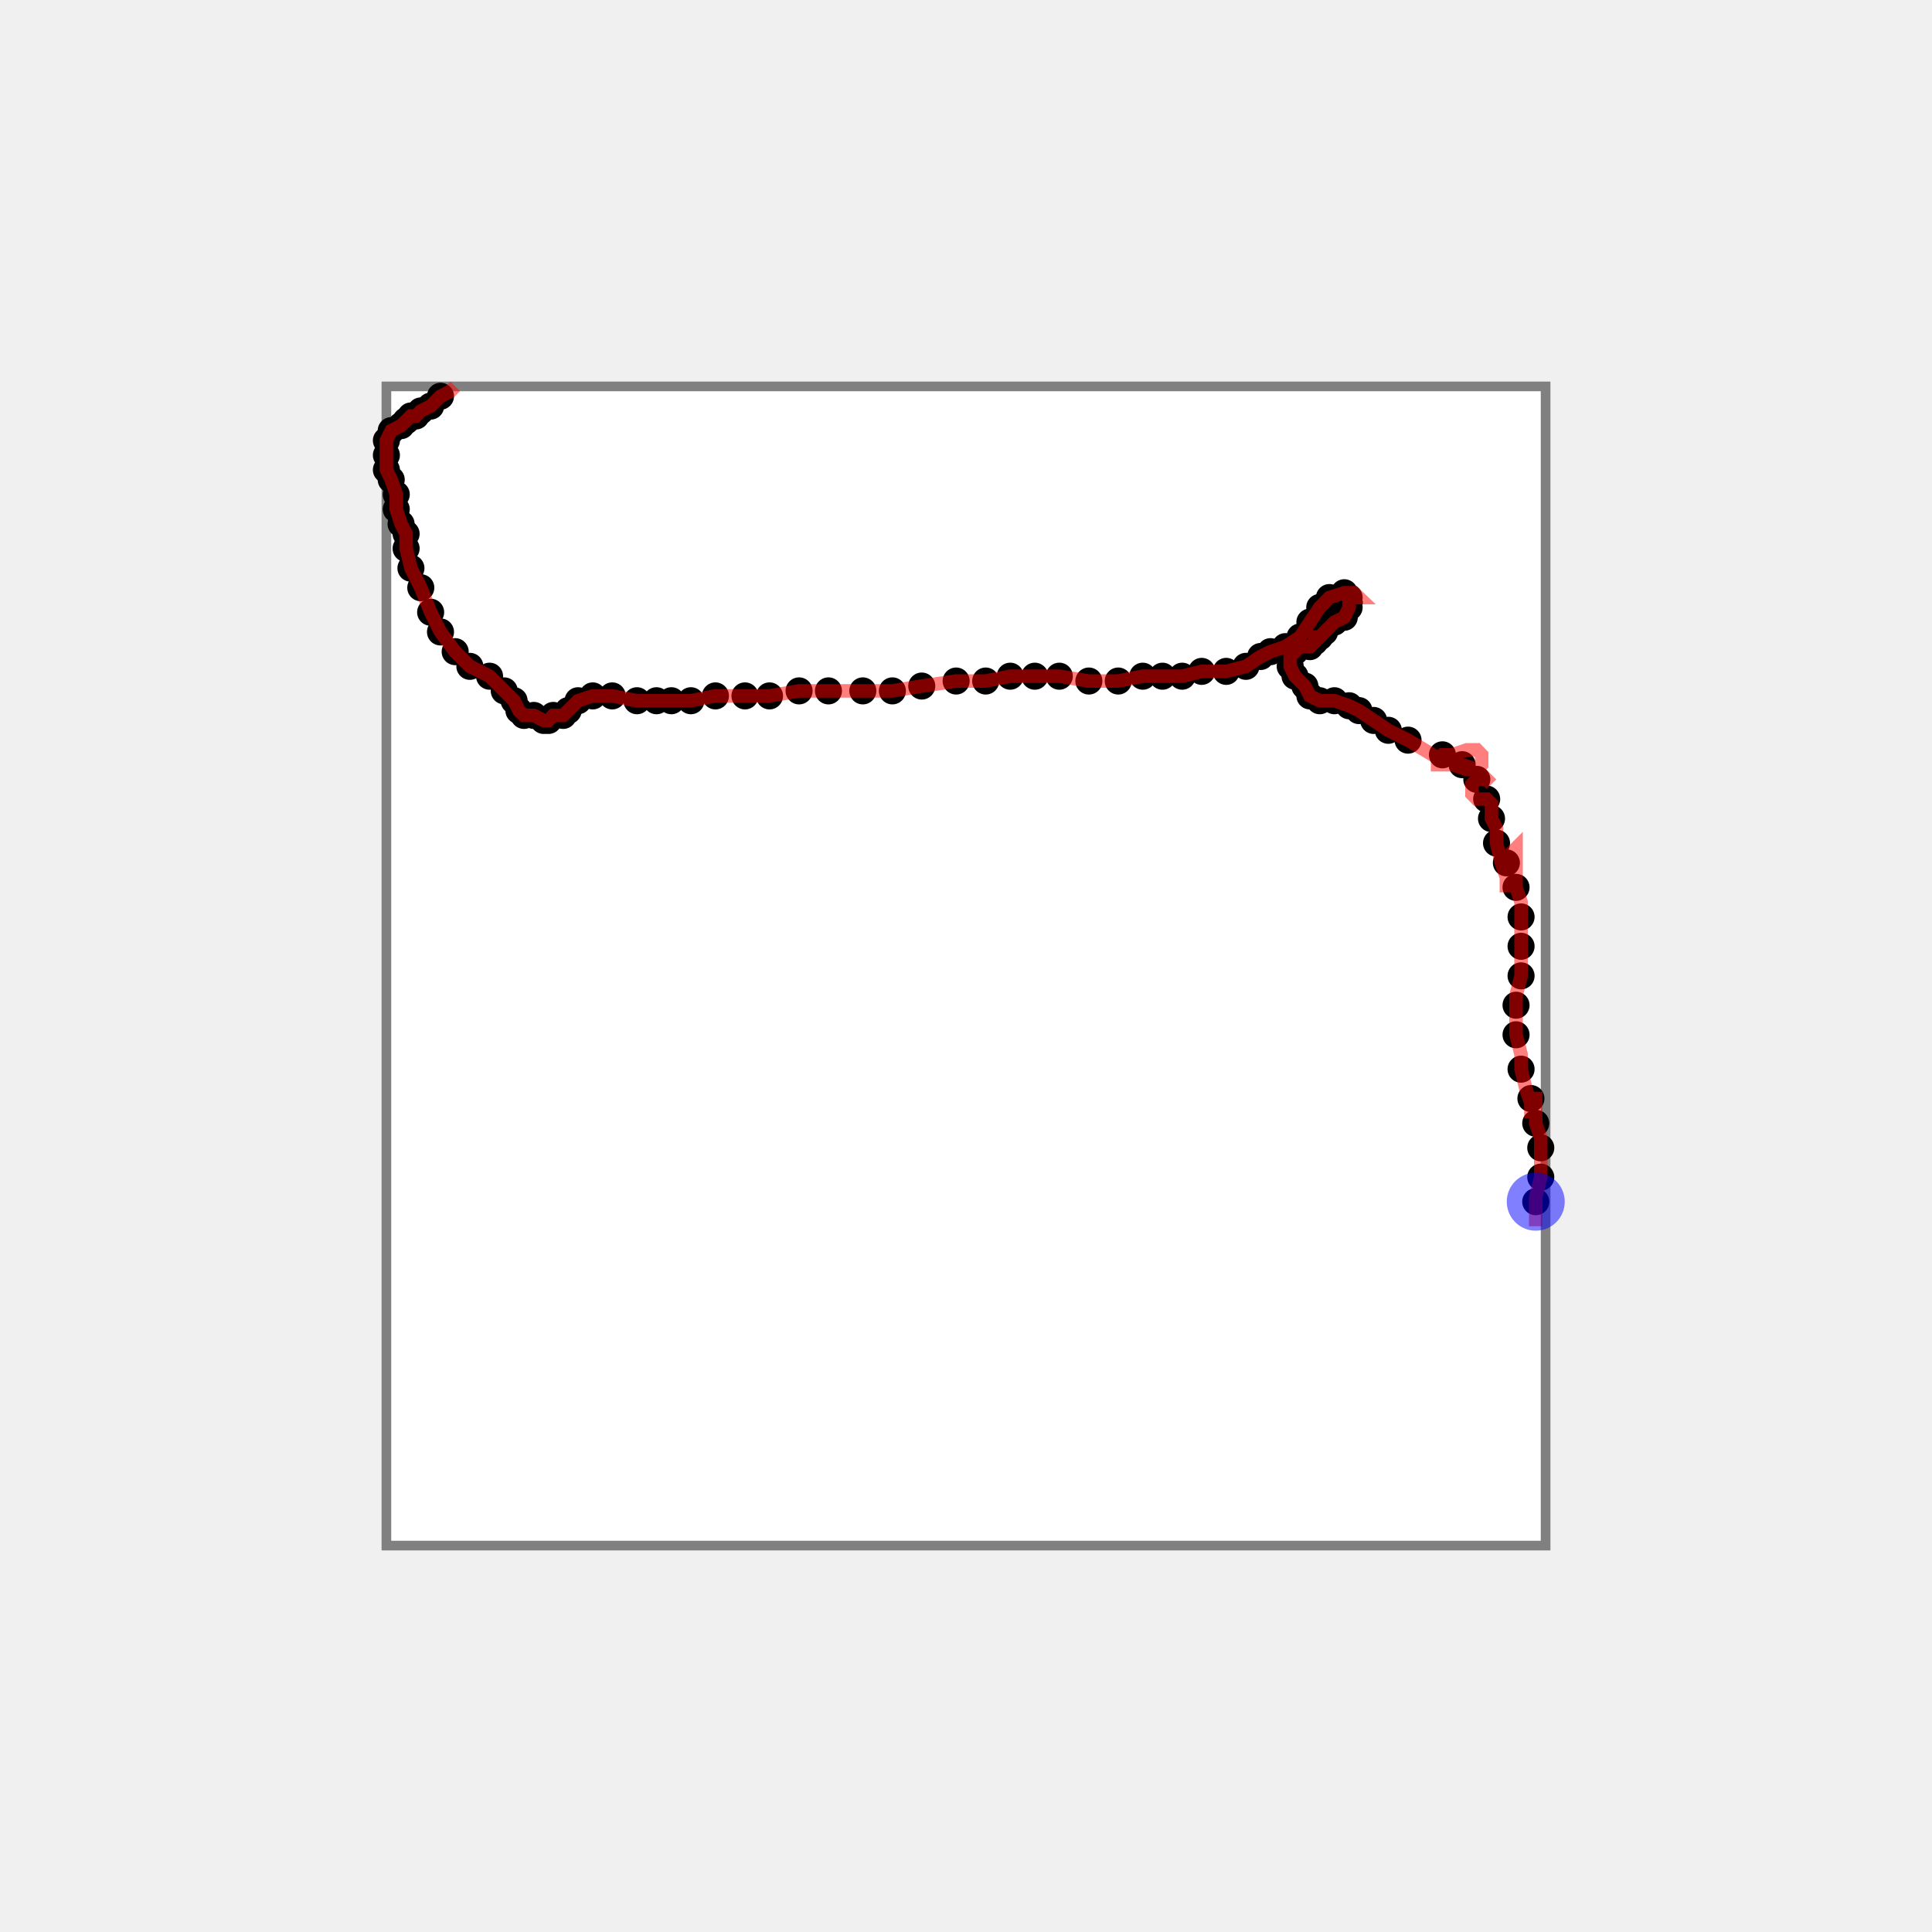
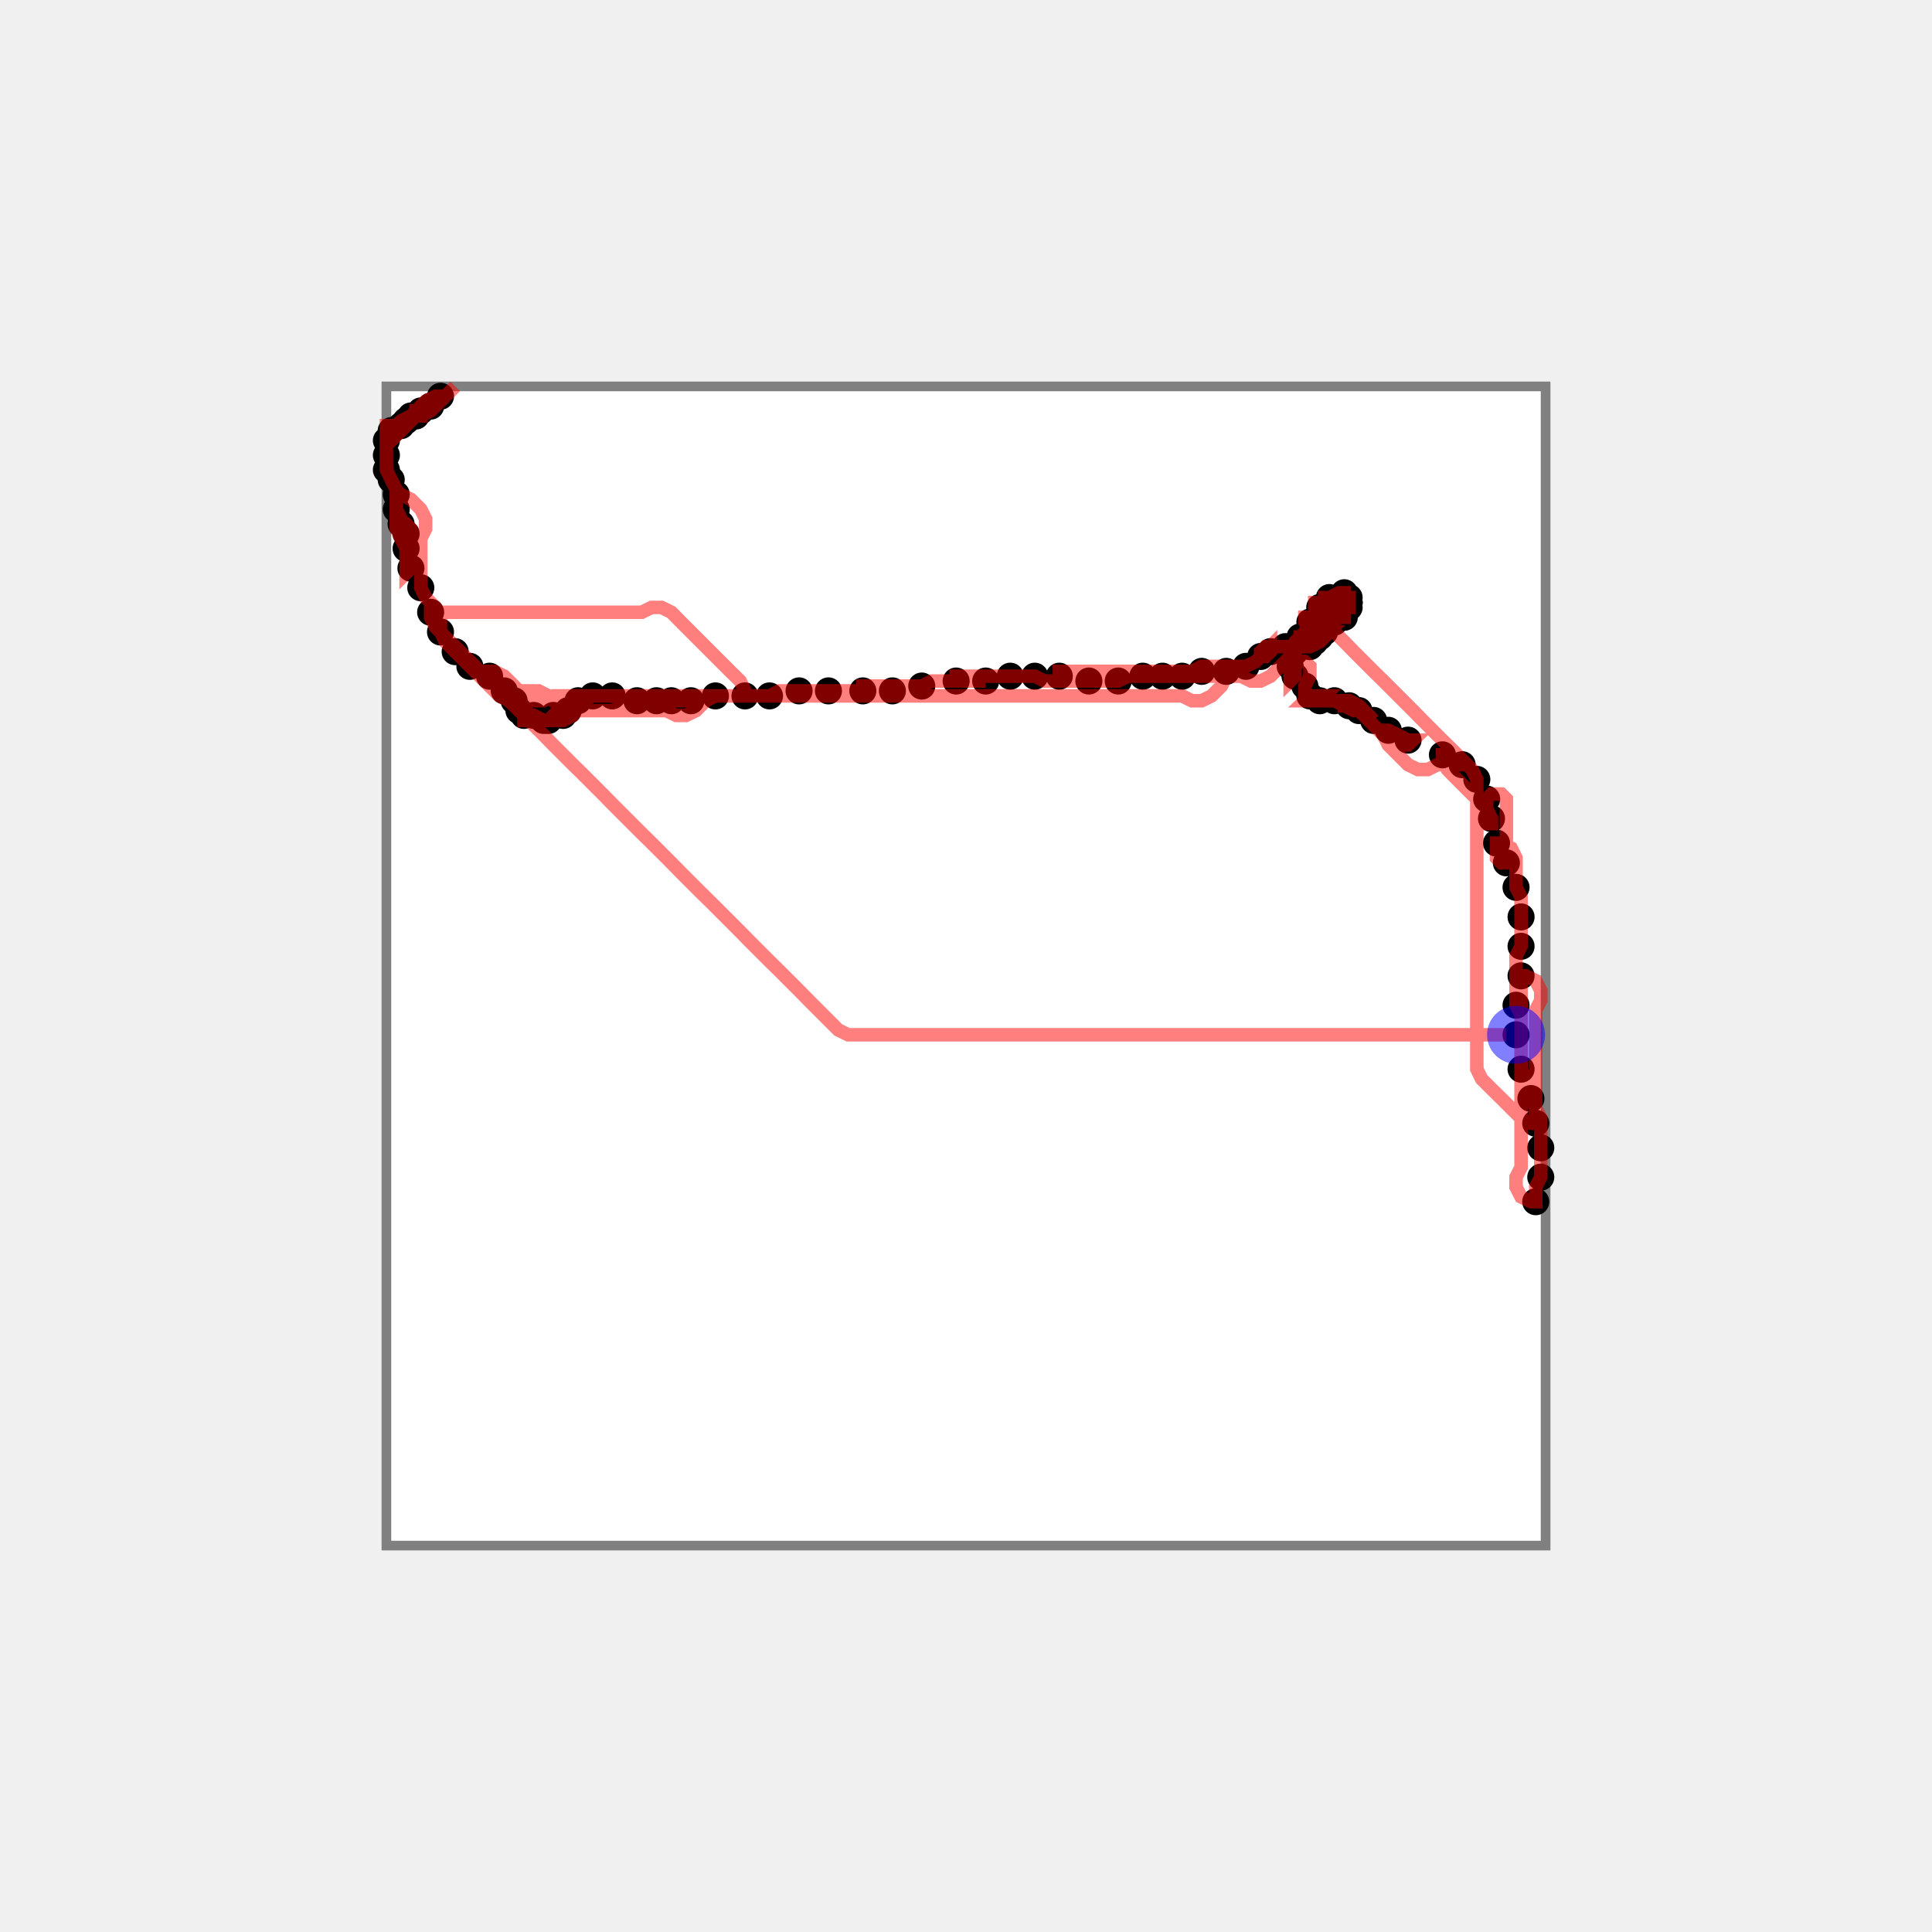
<svg xmlns="http://www.w3.org/2000/svg" width="1000" height="1000">
  <rect x="200" y="200" width="600" height="600" fill="white" stroke="gray" stroke-width="5" />
  <circle cx="228.0" cy="205.1" r="7" fill="black" />
  <circle cx="222.9" cy="210.2" r="7" fill="black" />
  <circle cx="217.8" cy="212.7" r="7" fill="black" />
  <circle cx="215.3" cy="215.3" r="7" fill="black" />
  <circle cx="212.7" cy="215.3" r="7" fill="black" />
  <circle cx="210.2" cy="217.8" r="7" fill="black" />
  <circle cx="210.2" cy="217.8" r="7" fill="black" />
  <circle cx="207.6" cy="220.3" r="7" fill="black" />
  <circle cx="202.5" cy="222.9" r="7" fill="black" />
  <circle cx="200.0" cy="228.0" r="7" fill="black" />
  <circle cx="200.0" cy="235.6" r="7" fill="black" />
  <circle cx="200.0" cy="243.2" r="7" fill="black" />
  <circle cx="202.5" cy="248.3" r="7" fill="black" />
  <circle cx="205.1" cy="255.9" r="7" fill="black" />
  <circle cx="205.1" cy="263.6" r="7" fill="black" />
  <circle cx="207.6" cy="271.2" r="7" fill="black" />
  <circle cx="210.2" cy="276.3" r="7" fill="black" />
  <circle cx="210.2" cy="283.9" r="7" fill="black" />
  <circle cx="212.7" cy="294.1" r="7" fill="black" />
  <circle cx="217.8" cy="304.2" r="7" fill="black" />
  <circle cx="222.9" cy="316.9" r="7" fill="black" />
  <circle cx="228.0" cy="327.1" r="7" fill="black" />
  <circle cx="235.6" cy="337.3" r="7" fill="black" />
  <circle cx="243.2" cy="344.9" r="7" fill="black" />
  <circle cx="253.4" cy="350.0" r="7" fill="black" />
  <circle cx="261.0" cy="357.6" r="7" fill="black" />
  <circle cx="266.1" cy="362.7" r="7" fill="black" />
  <circle cx="268.6" cy="367.8" r="7" fill="black" />
  <circle cx="271.2" cy="370.3" r="7" fill="black" />
  <circle cx="276.3" cy="370.3" r="7" fill="black" />
  <circle cx="281.4" cy="372.9" r="7" fill="black" />
  <circle cx="283.9" cy="372.9" r="7" fill="black" />
  <circle cx="286.4" cy="370.3" r="7" fill="black" />
  <circle cx="291.5" cy="370.3" r="7" fill="black" />
  <circle cx="294.1" cy="367.8" r="7" fill="black" />
  <circle cx="299.2" cy="362.7" r="7" fill="black" />
  <circle cx="306.8" cy="360.2" r="7" fill="black" />
  <circle cx="316.9" cy="360.2" r="7" fill="black" />
  <circle cx="329.7" cy="362.7" r="7" fill="black" />
  <circle cx="339.8" cy="362.7" r="7" fill="black" />
  <circle cx="347.5" cy="362.7" r="7" fill="black" />
  <circle cx="357.6" cy="362.7" r="7" fill="black" />
  <circle cx="370.3" cy="360.2" r="7" fill="black" />
  <circle cx="385.6" cy="360.2" r="7" fill="black" />
  <circle cx="398.3" cy="360.2" r="7" fill="black" />
  <circle cx="413.6" cy="357.6" r="7" fill="black" />
  <circle cx="428.8" cy="357.6" r="7" fill="black" />
  <circle cx="446.6" cy="357.6" r="7" fill="black" />
  <circle cx="461.9" cy="357.6" r="7" fill="black" />
  <circle cx="477.1" cy="355.1" r="7" fill="black" />
  <circle cx="494.9" cy="352.5" r="7" fill="black" />
  <circle cx="510.2" cy="352.5" r="7" fill="black" />
  <circle cx="522.9" cy="350.0" r="7" fill="black" />
  <circle cx="535.6" cy="350.0" r="7" fill="black" />
  <circle cx="548.3" cy="350.0" r="7" fill="black" />
  <circle cx="563.6" cy="352.5" r="7" fill="black" />
  <circle cx="578.8" cy="352.5" r="7" fill="black" />
  <circle cx="591.5" cy="350.0" r="7" fill="black" />
  <circle cx="601.7" cy="350.0" r="7" fill="black" />
  <circle cx="611.9" cy="350.0" r="7" fill="black" />
  <circle cx="622.0" cy="347.5" r="7" fill="black" />
  <circle cx="634.7" cy="347.5" r="7" fill="black" />
  <circle cx="644.9" cy="344.9" r="7" fill="black" />
  <circle cx="652.5" cy="339.8" r="7" fill="black" />
  <circle cx="657.6" cy="337.3" r="7" fill="black" />
  <circle cx="665.3" cy="334.7" r="7" fill="black" />
  <circle cx="672.9" cy="329.7" r="7" fill="black" />
  <circle cx="678.0" cy="322.0" r="7" fill="black" />
  <circle cx="683.1" cy="314.4" r="7" fill="black" />
  <circle cx="688.1" cy="309.3" r="7" fill="black" />
  <circle cx="695.8" cy="306.8" r="7" fill="black" />
  <circle cx="698.3" cy="309.3" r="7" fill="black" />
  <circle cx="698.3" cy="311.9" r="7" fill="black" />
  <circle cx="698.3" cy="311.9" r="7" fill="black" />
  <circle cx="698.3" cy="311.9" r="7" fill="black" />
  <circle cx="698.3" cy="314.4" r="7" fill="black" />
  <circle cx="695.8" cy="319.5" r="7" fill="black" />
  <circle cx="690.7" cy="322.0" r="7" fill="black" />
  <circle cx="685.6" cy="327.1" r="7" fill="black" />
  <circle cx="683.1" cy="329.7" r="7" fill="black" />
  <circle cx="680.5" cy="329.7" r="7" fill="black" />
  <circle cx="680.5" cy="332.2" r="7" fill="black" />
  <circle cx="678.0" cy="334.7" r="7" fill="black" />
  <circle cx="672.9" cy="334.7" r="7" fill="black" />
  <circle cx="670.3" cy="337.3" r="7" fill="black" />
  <circle cx="667.8" cy="339.8" r="7" fill="black" />
  <circle cx="667.8" cy="344.9" r="7" fill="black" />
  <circle cx="670.3" cy="350.0" r="7" fill="black" />
  <circle cx="675.4" cy="355.1" r="7" fill="black" />
  <circle cx="678.0" cy="360.2" r="7" fill="black" />
  <circle cx="683.1" cy="362.7" r="7" fill="black" />
  <circle cx="690.7" cy="362.7" r="7" fill="black" />
  <circle cx="698.3" cy="365.3" r="7" fill="black" />
  <circle cx="703.4" cy="367.8" r="7" fill="black" />
  <circle cx="711.0" cy="372.9" r="7" fill="black" />
  <circle cx="718.6" cy="378.0" r="7" fill="black" />
  <circle cx="728.8" cy="383.1" r="7" fill="black" />
  <circle cx="746.6" cy="390.7" r="7" fill="black" />
  <circle cx="756.8" cy="395.8" r="7" fill="black" />
  <circle cx="764.4" cy="403.4" r="7" fill="black" />
  <circle cx="769.5" cy="413.6" r="7" fill="black" />
  <circle cx="772.0" cy="423.7" r="7" fill="black" />
  <circle cx="774.6" cy="436.4" r="7" fill="black" />
  <circle cx="779.7" cy="446.6" r="7" fill="black" />
  <circle cx="784.7" cy="459.3" r="7" fill="black" />
  <circle cx="787.3" cy="474.6" r="7" fill="black" />
  <circle cx="787.3" cy="489.8" r="7" fill="black" />
  <circle cx="787.3" cy="505.1" r="7" fill="black" />
  <circle cx="784.7" cy="520.3" r="7" fill="black" />
  <circle cx="784.7" cy="535.6" r="7" fill="black" />
  <circle cx="787.3" cy="553.4" r="7" fill="black" />
  <circle cx="792.4" cy="568.6" r="7" fill="black" />
  <circle cx="794.9" cy="581.4" r="7" fill="black" />
  <circle cx="797.5" cy="594.1" r="7" fill="black" />
  <circle cx="797.5" cy="609.3" r="7" fill="black" />
  <circle cx="794.9" cy="622.0" r="7" fill="black" />
-   <polyline points="235.6,200.0 233.1,202.5 228.0,205.1 222.9,210.2 217.8,212.7 215.3,215.3 212.7,215.3 210.2,217.8 207.6,220.3 202.5,222.9 200.0,228.0 200.0,235.6 200.0,243.2 202.5,248.3 205.1,255.9 205.1,263.6 207.6,271.2 210.2,276.3 210.2,283.9 212.7,294.1 217.8,304.2 222.9,316.9 228.0,327.1 235.6,337.3 243.2,344.9 253.4,350.0 261.0,357.6 266.1,362.7 268.6,367.8 271.2,370.3 276.3,370.3 281.4,372.9 283.9,372.9 286.4,370.3 291.5,370.3 294.1,367.8 299.2,362.7 306.8,360.2 316.9,360.2 329.7,362.7 339.8,362.7 347.5,362.7 357.6,362.7 370.3,360.2 385.6,360.2 398.3,360.2 413.6,357.6 428.8,357.6 446.6,357.6 461.9,357.6 477.1,355.1 494.9,352.5 510.2,352.5 522.9,350.0 535.6,350.0 548.3,350.0 563.6,352.5 578.8,352.5 591.5,350.0 601.7,350.0 611.9,350.0 622.0,347.5 634.7,347.5 644.9,344.9 652.5,339.8 657.6,337.3 665.3,334.7 672.9,329.7 678.0,322.0 683.1,314.4 688.1,309.3 695.8,306.8 700.8,306.8 703.4,309.3 703.4,309.3 700.8,309.3 698.3,309.3 698.3,311.9 698.3,314.4 695.8,319.5 690.7,322.0 685.6,327.1 683.1,329.7 680.5,329.7 680.5,332.2 678.0,334.7 672.9,334.7 670.3,337.3 667.8,339.8 667.8,344.9 670.3,350.0 675.4,355.1 678.0,360.2 683.1,362.7 690.7,362.7 698.3,365.3 703.4,367.8 711.0,372.9 718.6,378.0 728.8,383.1 741.5,390.7 751.7,395.8 759.3,398.3 764.4,398.3 766.9,395.8 766.9,390.7 764.4,388.1 759.3,388.1 751.7,390.7 746.6,390.7 744.1,393.2 744.1,395.8 746.6,395.8 751.7,395.8 756.8,395.8 764.4,398.3 769.5,403.4 772.0,405.9 772.0,405.9 769.5,403.4 764.4,403.4 761.9,405.9 761.9,411.0 764.4,413.6 769.5,413.6 772.0,416.1 772.0,421.2 772.0,423.7 774.6,428.8 774.6,436.4 777.1,446.6 779.7,454.2 779.7,459.3 779.7,461.9 779.7,461.9 779.7,459.3 779.7,454.2 779.7,446.6 782.2,441.5 784.7,439.0 784.7,439.0 784.7,441.5 784.7,446.6 784.7,454.2 784.7,459.3 787.3,466.9 787.3,474.6 787.3,484.7 787.3,492.4 787.3,497.5 787.3,500.0 787.3,500.0 787.3,497.5 787.3,492.4 787.3,489.8 787.3,489.8 787.3,492.4 787.3,497.5 787.3,505.1 784.7,515.3 784.7,522.9 784.7,528.0 784.7,530.5 784.7,530.5 784.7,528.0 784.7,522.9 784.7,520.3 784.7,520.3 784.7,522.9 784.7,528.0 784.7,535.6 787.3,545.8 787.3,553.4 789.8,563.6 792.4,571.2 792.4,576.3 792.4,578.8 792.4,578.8 792.4,576.3 792.4,571.2 792.4,568.6 794.9,568.6 794.9,571.2 794.9,576.3 794.9,581.4 797.5,589.0 797.5,594.1 797.5,601.7 797.5,609.3 794.9,619.5 794.9,627.1 794.9,632.2 794.9,634.7 794.9,634.7 794.9,632.2 794.9,627.1" fill="none" stroke="red" stroke-width="7" stroke-opacity="0.5" />
-   <circle cx="794.9" cy="622.0" r="15" fill="blue" fill-opacity="0.5" />
+   <polyline points="235.6,200.0 233.1,202.5 228.0,207.6 222.9,212.7 217.8,215.3 215.3,215.3 215.3,212.7 217.8,212.7 217.8,215.3 215.3,215.3 212.7,215.3 207.6,217.8 205.1,220.3 205.1,220.3 207.6,220.3 210.2,217.8 215.3,212.7 220.3,207.6 225.4,205.1 228.0,205.1 228.0,207.6 225.4,210.2 222.9,210.2 217.8,212.7 212.7,217.8 207.6,222.9 202.5,228.0 200.0,230.5 200.0,230.5 200.0,228.0 202.5,222.9 202.5,220.3 200.0,220.3 200.0,222.9 200.0,228.0 200.0,233.1 200.0,235.6 200.0,240.7 200.0,243.2 202.5,248.3 205.1,253.4 205.1,258.5 205.1,263.6 207.6,268.6 210.2,273.7 210.2,276.3 207.6,276.3 207.6,273.7 207.6,271.2 210.2,271.2 212.7,273.7 212.7,278.8 212.7,283.9 212.7,289.0 212.7,294.1 210.2,296.6 210.2,296.6 210.2,294.1 210.2,289.0 210.2,283.9 207.6,278.8 205.1,273.7 205.1,268.6 205.1,263.6 205.1,258.5 205.1,255.9 207.6,255.9 212.7,258.5 217.8,263.6 220.3,268.6 220.3,273.7 217.8,278.8 217.8,283.9 217.8,289.0 217.8,294.1 217.8,299.2 217.8,304.2 220.3,309.3 225.4,314.4 228.0,319.5 228.0,324.6 228.0,327.1 230.5,332.2 235.6,337.3 240.7,342.4 243.2,344.9 248.3,350.0 253.4,355.1 258.5,360.2 263.6,362.7 266.1,362.7 271.2,365.3 273.7,370.3 273.7,372.9 271.2,372.9 271.2,370.3 268.6,367.8 268.6,367.8 271.2,370.3 276.3,370.3 281.4,372.9 286.4,372.9 289.0,370.3 289.0,370.3 286.4,370.3 283.9,372.9 283.9,372.9 286.4,370.3 291.5,365.3 296.6,362.7 299.2,362.7 299.2,365.3 296.6,370.3 291.5,372.9 289.0,372.9 289.0,370.3 291.5,370.3 296.6,367.8 301.7,362.7 306.8,360.2 311.9,360.2 316.9,360.2 322.0,362.7 327.1,362.7 329.7,362.7 334.7,362.7 339.8,362.7 344.9,362.7 347.5,362.7 352.5,362.7 357.6,362.7 362.7,360.2 367.8,360.2 372.9,360.2 378.0,360.2 383.1,360.2 388.1,360.2 393.2,360.2 398.3,360.2 403.4,357.6 408.5,357.6 413.6,357.6 418.6,357.6 423.7,357.6 428.8,357.6 433.9,357.6 439.0,357.6 444.1,357.6 449.2,357.6 454.2,357.6 459.3,357.6 461.9,357.6 461.9,357.6 459.3,357.6 454.2,357.6 449.2,357.6 446.6,357.6 446.6,355.1 449.2,355.1 454.2,355.1 459.3,355.1 464.4,355.1 469.5,355.1 474.6,355.1 477.1,355.1 482.2,352.5 487.3,352.5 492.4,352.5 497.5,352.5 502.5,352.5 507.6,352.5 510.2,352.5 510.2,352.5 507.6,352.5 502.5,352.5 497.5,352.5 494.9,352.5 494.9,350.0 497.5,350.0 502.5,350.0 507.6,350.0 512.7,350.0 517.8,350.0 522.9,350.0 528.0,350.0 533.1,350.0 535.6,350.0 540.7,352.5 545.8,352.5 550.8,352.5 555.9,352.5 561.0,352.5 563.6,352.5 568.6,352.5 573.7,352.5 578.8,352.5 583.9,350.0 589.0,350.0 594.1,350.0 599.2,350.0 601.7,350.0 601.7,350.0 599.2,350.0 594.1,350.0 591.5,350.0 591.5,350.0 594.1,350.0 599.2,350.0 604.2,350.0 609.3,350.0 611.9,350.0 616.9,347.5 622.0,344.9 627.1,344.9 632.2,344.9 637.3,344.9 642.4,344.9 644.9,344.9 650.0,342.4 655.1,337.3 657.6,334.7 657.6,334.7 657.6,337.3 655.1,339.8 652.5,339.8 652.5,337.3 655.1,334.7 660.2,334.7 665.3,334.7 670.3,334.7 672.9,334.7 678.0,332.2 680.5,332.2 685.6,329.7 688.1,327.1 688.1,327.1 685.6,327.1 680.5,329.7 675.4,329.7 672.9,329.7 672.9,332.2 675.4,334.7 678.0,334.7 683.1,332.2 685.6,329.7 685.6,329.7 683.1,329.7 678.0,327.1 675.4,322.0 675.4,319.5 678.0,319.5 678.0,322.0 675.4,327.1 670.3,332.2 667.8,337.3 667.8,339.8 670.3,339.8 670.3,337.3 670.3,337.3 670.3,339.8 670.3,344.9 670.3,350.0 667.8,352.5 667.8,352.5 667.8,350.0 667.8,344.9 670.3,342.4 675.4,342.4 678.0,344.9 678.0,350.0 675.4,355.1 675.4,360.2 678.0,362.7 683.1,362.7 685.6,360.2 685.6,360.2 683.1,360.2 678.0,360.2 675.4,362.7 675.4,362.7 678.0,362.7 683.1,362.7 688.1,362.7 690.7,362.7 695.8,365.3 700.8,367.8 703.4,367.8 708.5,370.3 711.0,372.9 711.0,372.9 708.5,370.3 703.4,365.3 698.3,362.7 695.8,362.7 695.8,365.3 698.3,365.3 703.4,367.8 708.5,372.9 713.6,378.0 718.6,383.1 723.7,385.6 728.8,385.6 731.4,383.1 731.4,383.1 728.8,383.1 723.7,380.5 718.6,378.0 716.1,378.0 716.1,380.5 718.6,385.6 723.7,390.7 728.8,395.8 733.9,398.3 739.0,398.3 744.1,395.8 749.2,395.8 754.2,395.8 756.8,395.8 756.8,393.2 754.2,390.7 749.2,390.7 746.6,390.7 746.6,393.2 749.2,398.3 754.2,403.4 759.3,408.5 764.4,413.6 769.5,418.6 772.0,423.7 772.0,426.3 769.5,426.3 769.5,423.7 769.5,418.6 769.5,413.6 772.0,411.0 777.1,411.0 779.7,413.6 779.7,418.6 779.7,423.7 779.7,428.8 779.7,433.9 779.7,439.0 779.7,444.1 779.7,446.6 777.1,446.6 774.6,444.1 774.6,439.0 774.6,436.4 777.1,436.4 782.2,439.0 784.7,444.1 784.7,449.2 784.7,454.2 784.7,459.3 787.3,464.4 787.3,469.5 787.3,474.6 787.3,479.7 787.3,484.7 787.3,489.8 784.7,494.9 784.7,500.0 784.7,505.1 784.7,510.2 784.7,515.3 784.7,520.3 787.3,525.4 787.3,530.5 787.3,535.6 787.3,540.7 787.3,545.8 787.3,550.8 787.3,553.4 789.8,558.5 792.4,563.6 792.4,568.6 794.9,573.7 797.5,578.8 797.5,583.9 797.5,589.0 797.5,594.1 797.5,599.2 797.5,604.2 797.5,609.3 794.9,614.4 794.9,619.5 794.9,622.0 792.4,622.0 787.3,619.5 784.7,614.4 784.7,609.3 787.3,604.2 787.3,599.2 787.3,594.1 787.3,589.0 787.3,583.9 787.3,578.8 787.3,573.7 787.3,568.6 787.3,563.6 787.3,558.5 787.3,553.4 787.3,548.3 787.3,543.2 787.3,538.1 787.3,533.1 787.3,528.0 787.3,522.9 787.3,517.8 787.3,512.7 787.3,507.6 787.3,505.1 789.8,505.1 794.9,507.6 797.5,512.7 797.5,517.8 794.9,522.9 794.9,528.0 794.9,533.1 794.9,538.1 794.9,543.2 794.9,548.3 794.9,553.4 794.9,558.5 794.9,563.6 794.9,568.6 794.9,573.7 794.9,578.8 794.9,581.4 792.4,581.4 787.3,578.8 782.2,573.7 777.1,568.6 772.0,563.6 766.9,558.5 764.4,553.4 764.4,548.3 764.4,543.2 764.4,538.1 764.4,533.1 764.4,528.0 764.4,522.9 764.4,517.8 764.4,512.7 764.4,507.6 764.4,502.5 764.4,497.5 764.4,492.4 764.4,487.3 764.4,482.2 764.4,477.1 764.4,472.0 764.4,466.9 764.4,461.9 764.4,456.8 764.4,451.7 764.4,446.6 764.4,441.5 764.4,436.4 764.4,431.4 764.4,426.3 764.4,421.2 764.4,416.1 764.4,411.0 764.4,405.9 764.4,403.4 761.9,398.3 756.8,393.2 751.7,388.1 746.6,383.1 741.5,378.0 736.4,372.9 731.4,367.8 726.3,362.7 721.2,357.6 716.1,352.5 711.0,347.5 705.9,342.4 700.8,337.3 695.8,332.2 690.7,327.1 688.1,322.0 688.1,319.5 690.7,319.5 690.7,322.0 688.1,322.0 683.1,319.5 680.5,314.4 680.5,311.9 683.1,311.9 683.1,314.4 685.6,314.4 690.7,314.4 695.8,314.4 698.3,314.4 698.3,311.9 698.3,309.3 695.8,309.3 695.8,311.9 695.8,316.9 695.8,319.5 693.2,319.5 688.1,316.9 685.6,311.9 685.6,309.3 688.1,309.3 693.2,306.8 695.8,306.8 695.8,309.3 693.2,314.4 688.1,319.5 683.1,324.6 678.0,329.7 672.9,334.7 667.8,339.8 662.7,344.9 657.6,350.0 652.5,352.5 647.5,352.5 642.4,350.0 637.3,350.0 632.2,350.0 627.1,350.0 622.0,350.0 616.9,350.0 611.9,350.0 606.8,350.0 601.7,350.0 596.6,350.0 591.5,350.0 586.4,350.0 581.4,350.0 576.3,350.0 571.2,350.0 566.1,350.0 561.0,350.0 555.9,350.0 550.8,350.0 548.3,350.0 548.3,347.5 550.8,347.5 555.9,347.5 561.0,347.5 566.1,347.5 571.2,347.5 576.3,347.5 581.4,347.5 586.4,347.5 591.5,347.5 596.6,347.5 601.7,347.5 606.8,347.5 611.9,347.5 616.9,347.5 622.0,347.5 627.1,347.5 632.2,347.5 634.7,347.5 634.7,350.0 632.2,355.1 627.1,360.2 622.0,362.7 616.9,362.7 611.9,360.2 606.8,360.2 601.7,360.2 596.6,360.2 591.5,360.2 586.4,360.2 581.4,360.2 576.3,360.2 571.2,360.2 566.1,360.2 561.0,360.2 555.9,360.2 550.8,360.2 545.8,360.2 540.7,360.2 535.6,360.2 530.5,360.2 525.4,360.2 520.3,360.2 515.3,360.2 510.2,360.2 505.1,360.2 500.0,360.2 494.9,360.2 489.8,360.2 484.7,360.2 479.7,360.2 474.6,360.2 469.5,360.2 464.4,360.2 459.3,360.2 454.2,360.2 449.2,360.2 444.1,360.2 439.0,360.2 433.9,360.2 428.8,360.2 423.7,360.2 418.6,360.2 413.6,360.2 408.5,360.2 403.4,360.2 398.3,360.2 393.2,360.2 388.1,360.2 383.1,360.2 378.0,360.2 372.9,360.2 370.3,360.2 365.3,362.7 360.2,367.8 355.1,370.3 350.0,370.3 344.9,367.8 339.8,367.8 334.7,367.8 329.7,367.8 324.6,367.8 319.5,367.8 314.4,367.8 309.3,367.8 304.2,367.8 299.2,367.8 294.1,367.8 289.0,365.3 283.9,360.2 278.8,357.6 273.7,357.6 268.6,357.6 263.6,357.6 261.0,357.6 255.9,355.1 253.4,350.0 253.4,347.5 255.9,347.5 261.0,350.0 266.1,355.1 271.2,360.2 276.3,362.7 281.4,362.7 286.4,360.2 291.5,360.2 296.6,360.2 301.7,360.2 306.8,360.2 311.9,360.2 316.9,360.2 322.0,360.2 327.1,360.2 332.2,360.2 337.3,360.2 342.4,360.2 347.5,360.2 352.5,360.2 357.6,360.2 362.7,360.2 367.8,360.2 372.9,360.2 378.0,360.2 383.1,360.2 385.6,360.2 385.6,357.6 383.1,352.5 378.0,347.5 372.9,342.4 367.8,337.3 362.7,332.2 357.6,327.1 352.5,322.0 347.5,316.9 342.4,314.4 337.3,314.4 332.2,316.9 327.1,316.9 322.0,316.9 316.9,316.9 311.9,316.9 306.8,316.9 301.7,316.9 296.6,316.9 291.5,316.9 286.4,316.9 281.4,316.9 276.3,316.9 271.2,316.9 266.1,316.9 261.0,316.9 255.9,316.9 250.8,316.9 245.8,316.9 240.7,316.9 235.6,316.9 230.5,316.9 225.4,316.9 222.9,316.9 222.9,319.5 225.4,324.6 230.5,329.7 235.6,334.7 240.7,339.8 245.8,344.9 250.8,350.0 255.9,355.1 261.0,360.2 266.1,365.3 271.2,370.3 276.3,375.4 281.4,380.5 286.4,385.6 291.5,390.7 296.6,395.8 301.7,400.8 306.8,405.9 311.9,411.0 316.9,416.1 322.0,421.2 327.1,426.3 332.2,431.4 337.3,436.4 342.4,441.5 347.5,446.6 352.5,451.7 357.6,456.8 362.7,461.9 367.8,466.9 372.9,472.0 378.0,477.1 383.1,482.2 388.1,487.3 393.2,492.4 398.3,497.5 403.4,502.5 408.5,507.6 413.6,512.7 418.6,517.8 423.7,522.9 428.8,528.0 433.9,533.1 439.0,535.6 444.1,535.6 449.2,535.6 454.2,535.6 459.3,535.6 464.4,535.6 469.5,535.6 474.6,535.6 479.7,535.6 484.7,535.6 489.8,535.6 494.9,535.6 500.0,535.6 505.1,535.6 510.2,535.6 515.3,535.6 520.3,535.6 525.4,535.6 530.5,535.6 535.6,535.6 540.7,535.6 545.8,535.6 550.8,535.6 555.9,535.6 561.0,535.6 566.1,535.6 571.2,535.6 576.3,535.6 581.4,535.6 586.4,535.6 591.5,535.6 596.6,535.6 601.7,535.6 606.8,535.6 611.9,535.6 616.9,535.6 622.0,535.6 627.1,535.6 632.2,535.6 637.3,535.6 642.4,535.6 647.5,535.6 652.5,535.6 657.6,535.6 662.7,535.6 667.8,535.6 672.9,535.6 678.0,535.6 683.1,535.6 688.1,535.6 693.2,535.6 698.3,535.6 703.4,535.6 708.5,535.6 713.6,535.6 718.6,535.6 723.7,535.6 728.8,535.6 733.9,535.6 739.0,535.6 744.1,535.6 749.2,535.6 754.2,535.6 759.3,535.6 764.4,535.6 769.5,535.6 774.6,535.6 779.7,535.6" fill="none" stroke="red" stroke-width="7" stroke-opacity="0.5" />
+   <circle cx="784.7" cy="535.6" r="15" fill="blue" fill-opacity="0.5" />
</svg>
